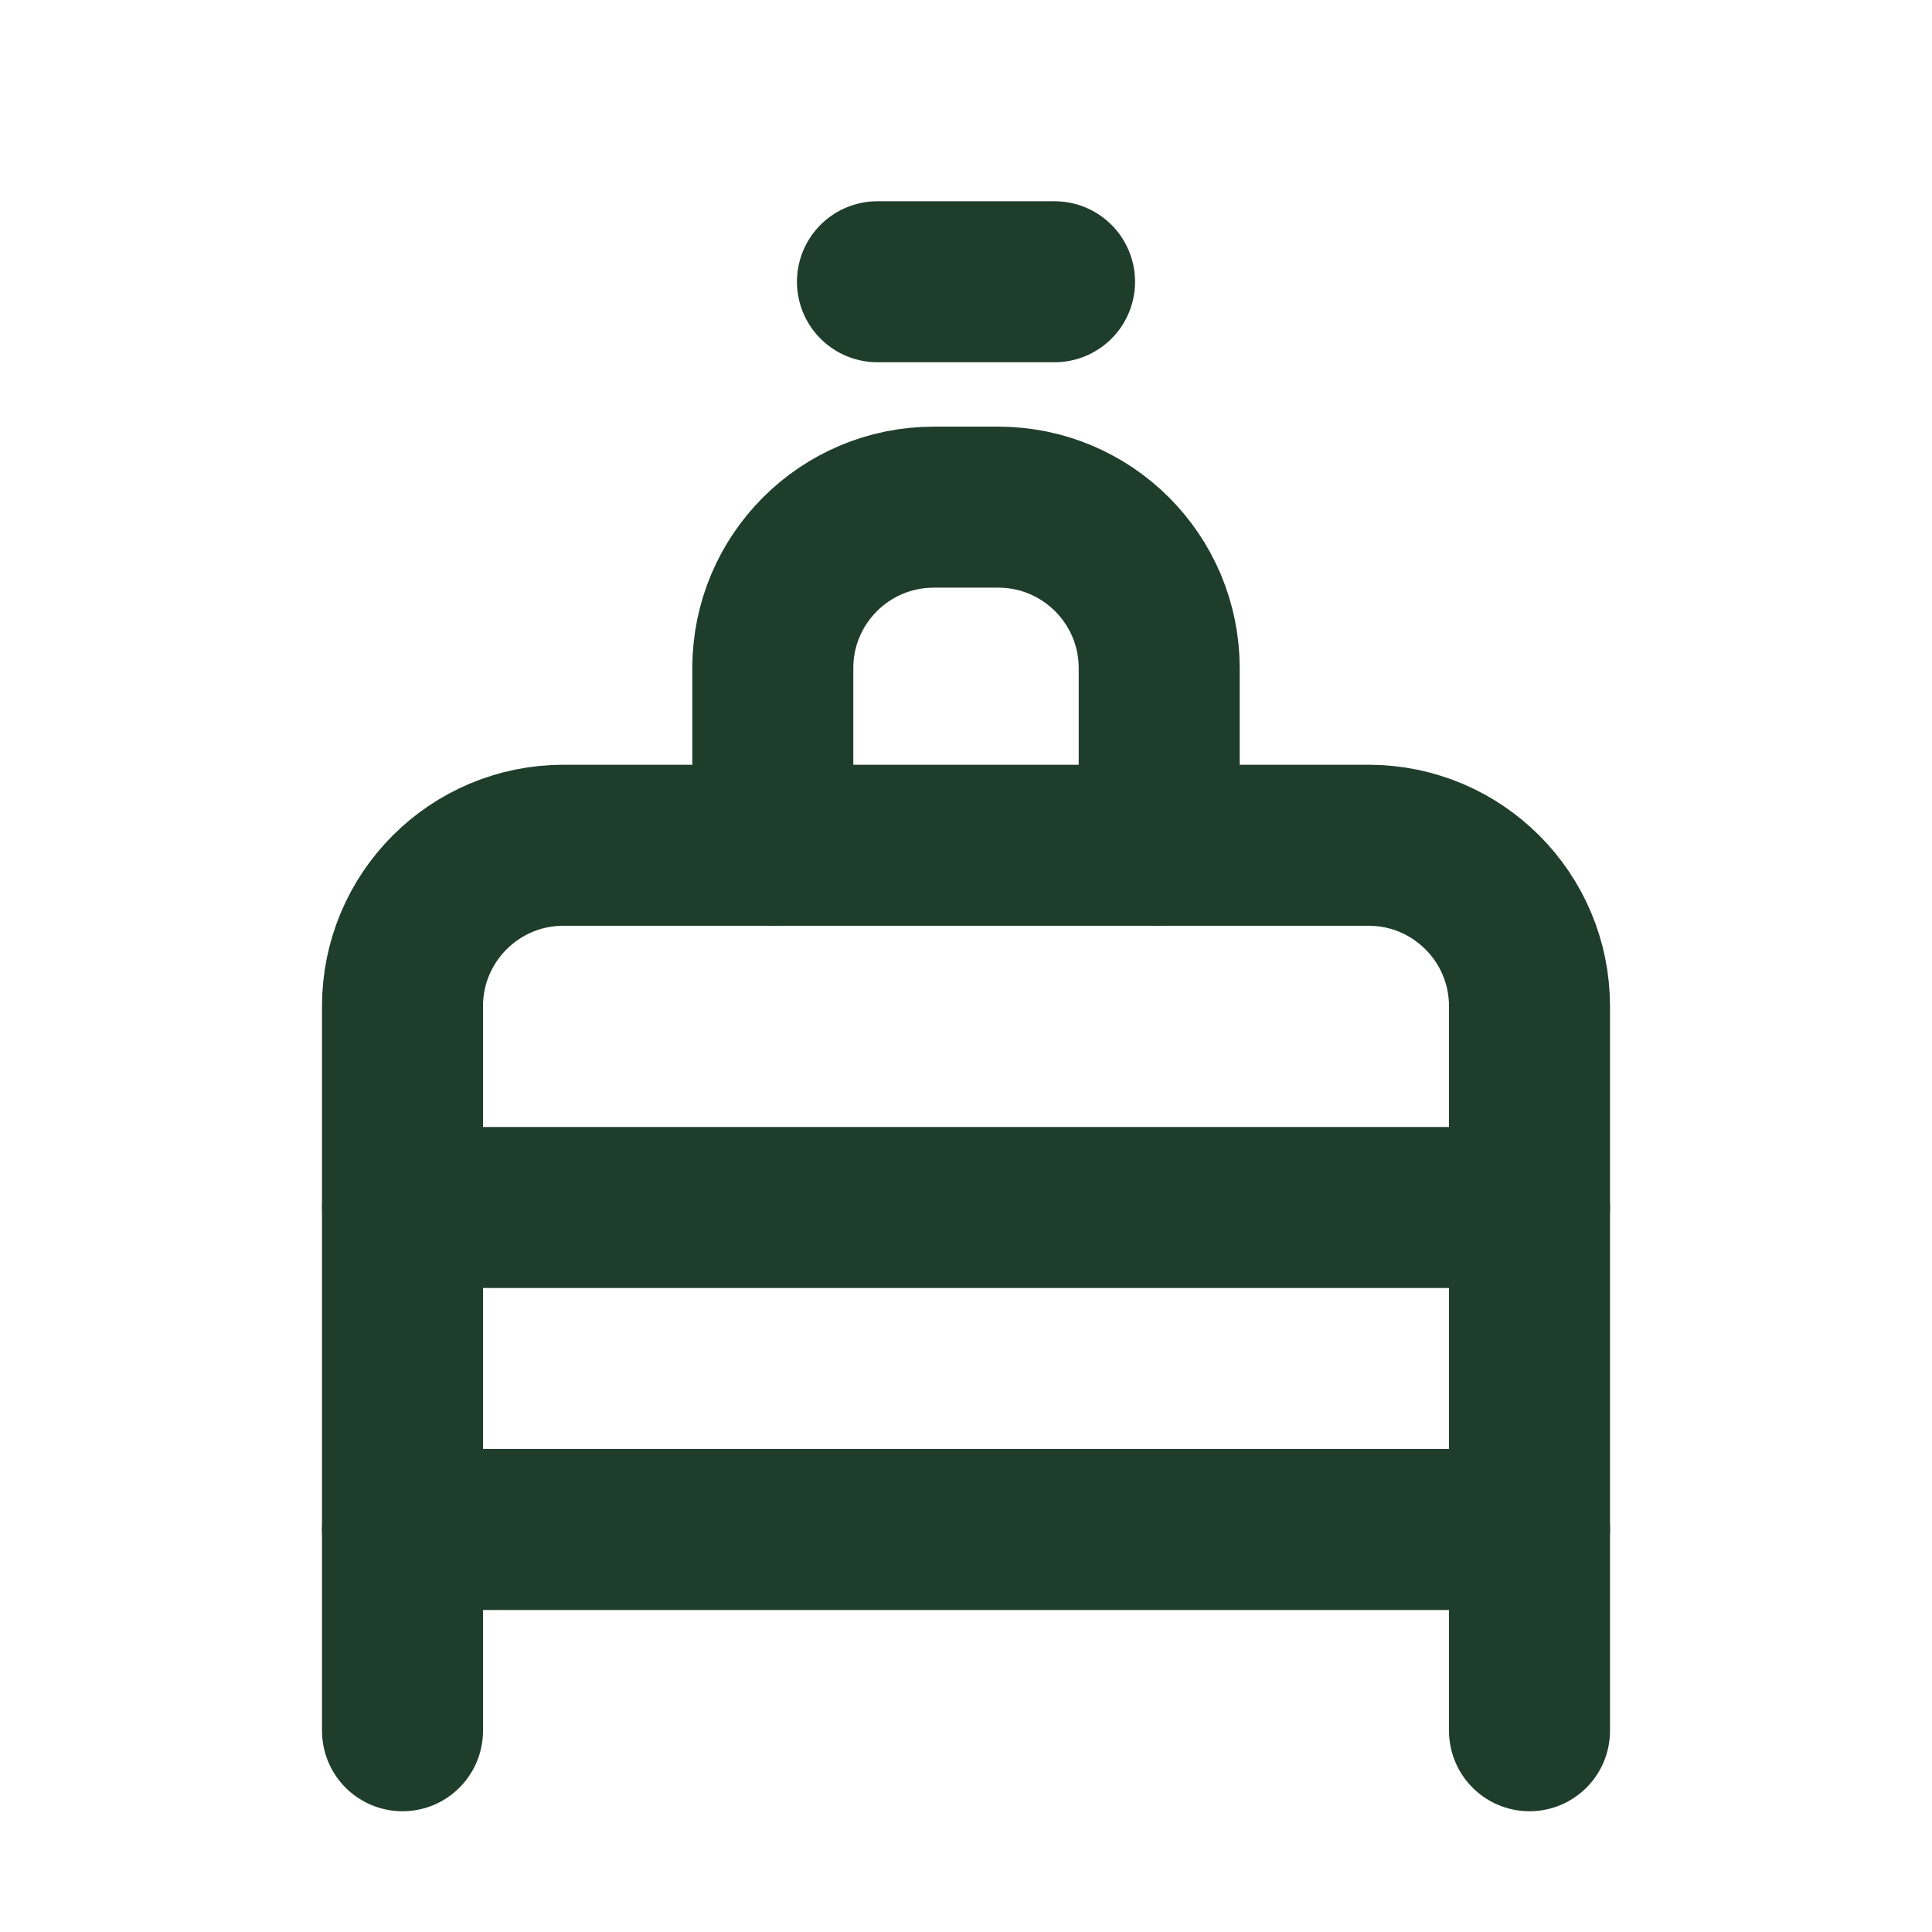
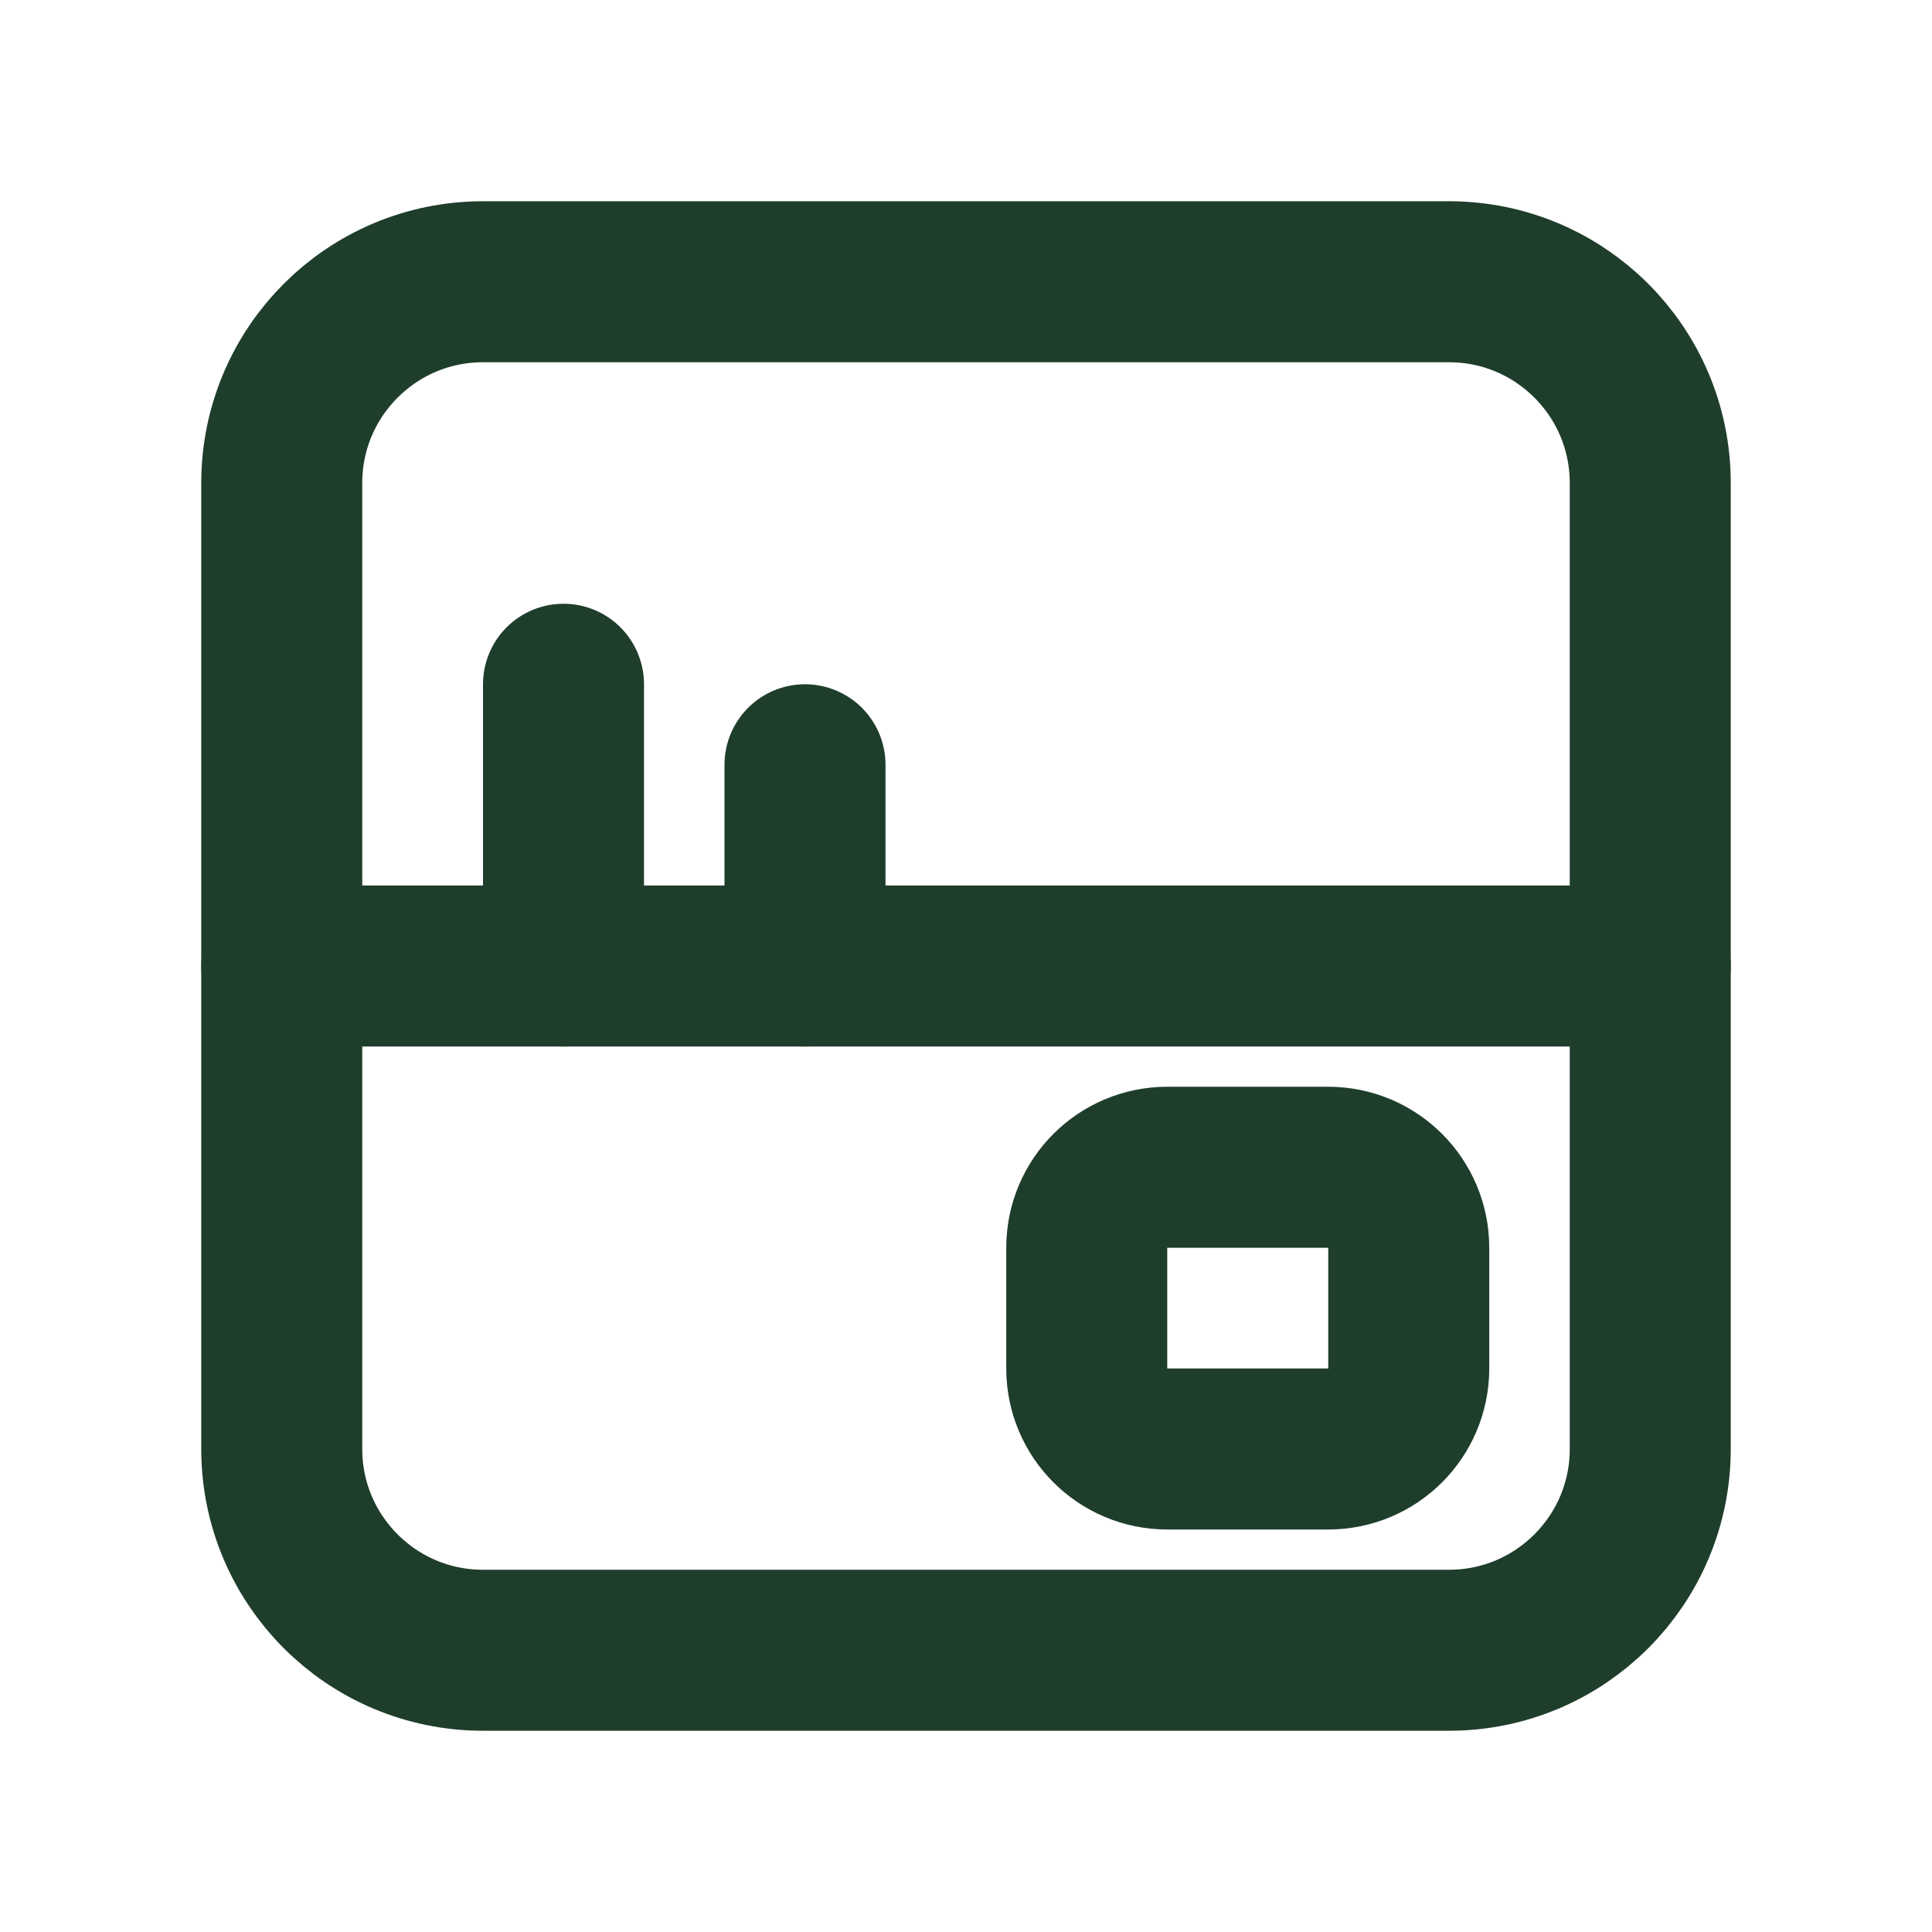
<svg xmlns="http://www.w3.org/2000/svg" width="24" height="24" viewBox="0 0 24 24" fill="none" stroke="#1F3D2B" stroke-width="2" stroke-linecap="round" stroke-linejoin="round">
-   <path d="M5 21.5V12.5a2 2 0 0 1 2-2h10a2 2 0 0 1 2 2v9" />
-   <path d="M5 15h14" />
-   <path d="M5 19h14" />
-   <path d="M9.6 10.5V8.3a2 2 0 0 1 2-2h.8a2 2 0 0 1 2 2v2.2" />
-   <path d="M10.9 3.5h2.2" />
+   <rect x="3.5" y="3.5" width="17" height="17" rx="2.5" />
+   <path d="M3.5 12h17" />
+   <path d="M7 12V8.5" />
+   <path d="M10 12V9.5" />
+   <rect x="13.5" y="14.5" width="4" height="3.5" rx="1" />
</svg>
